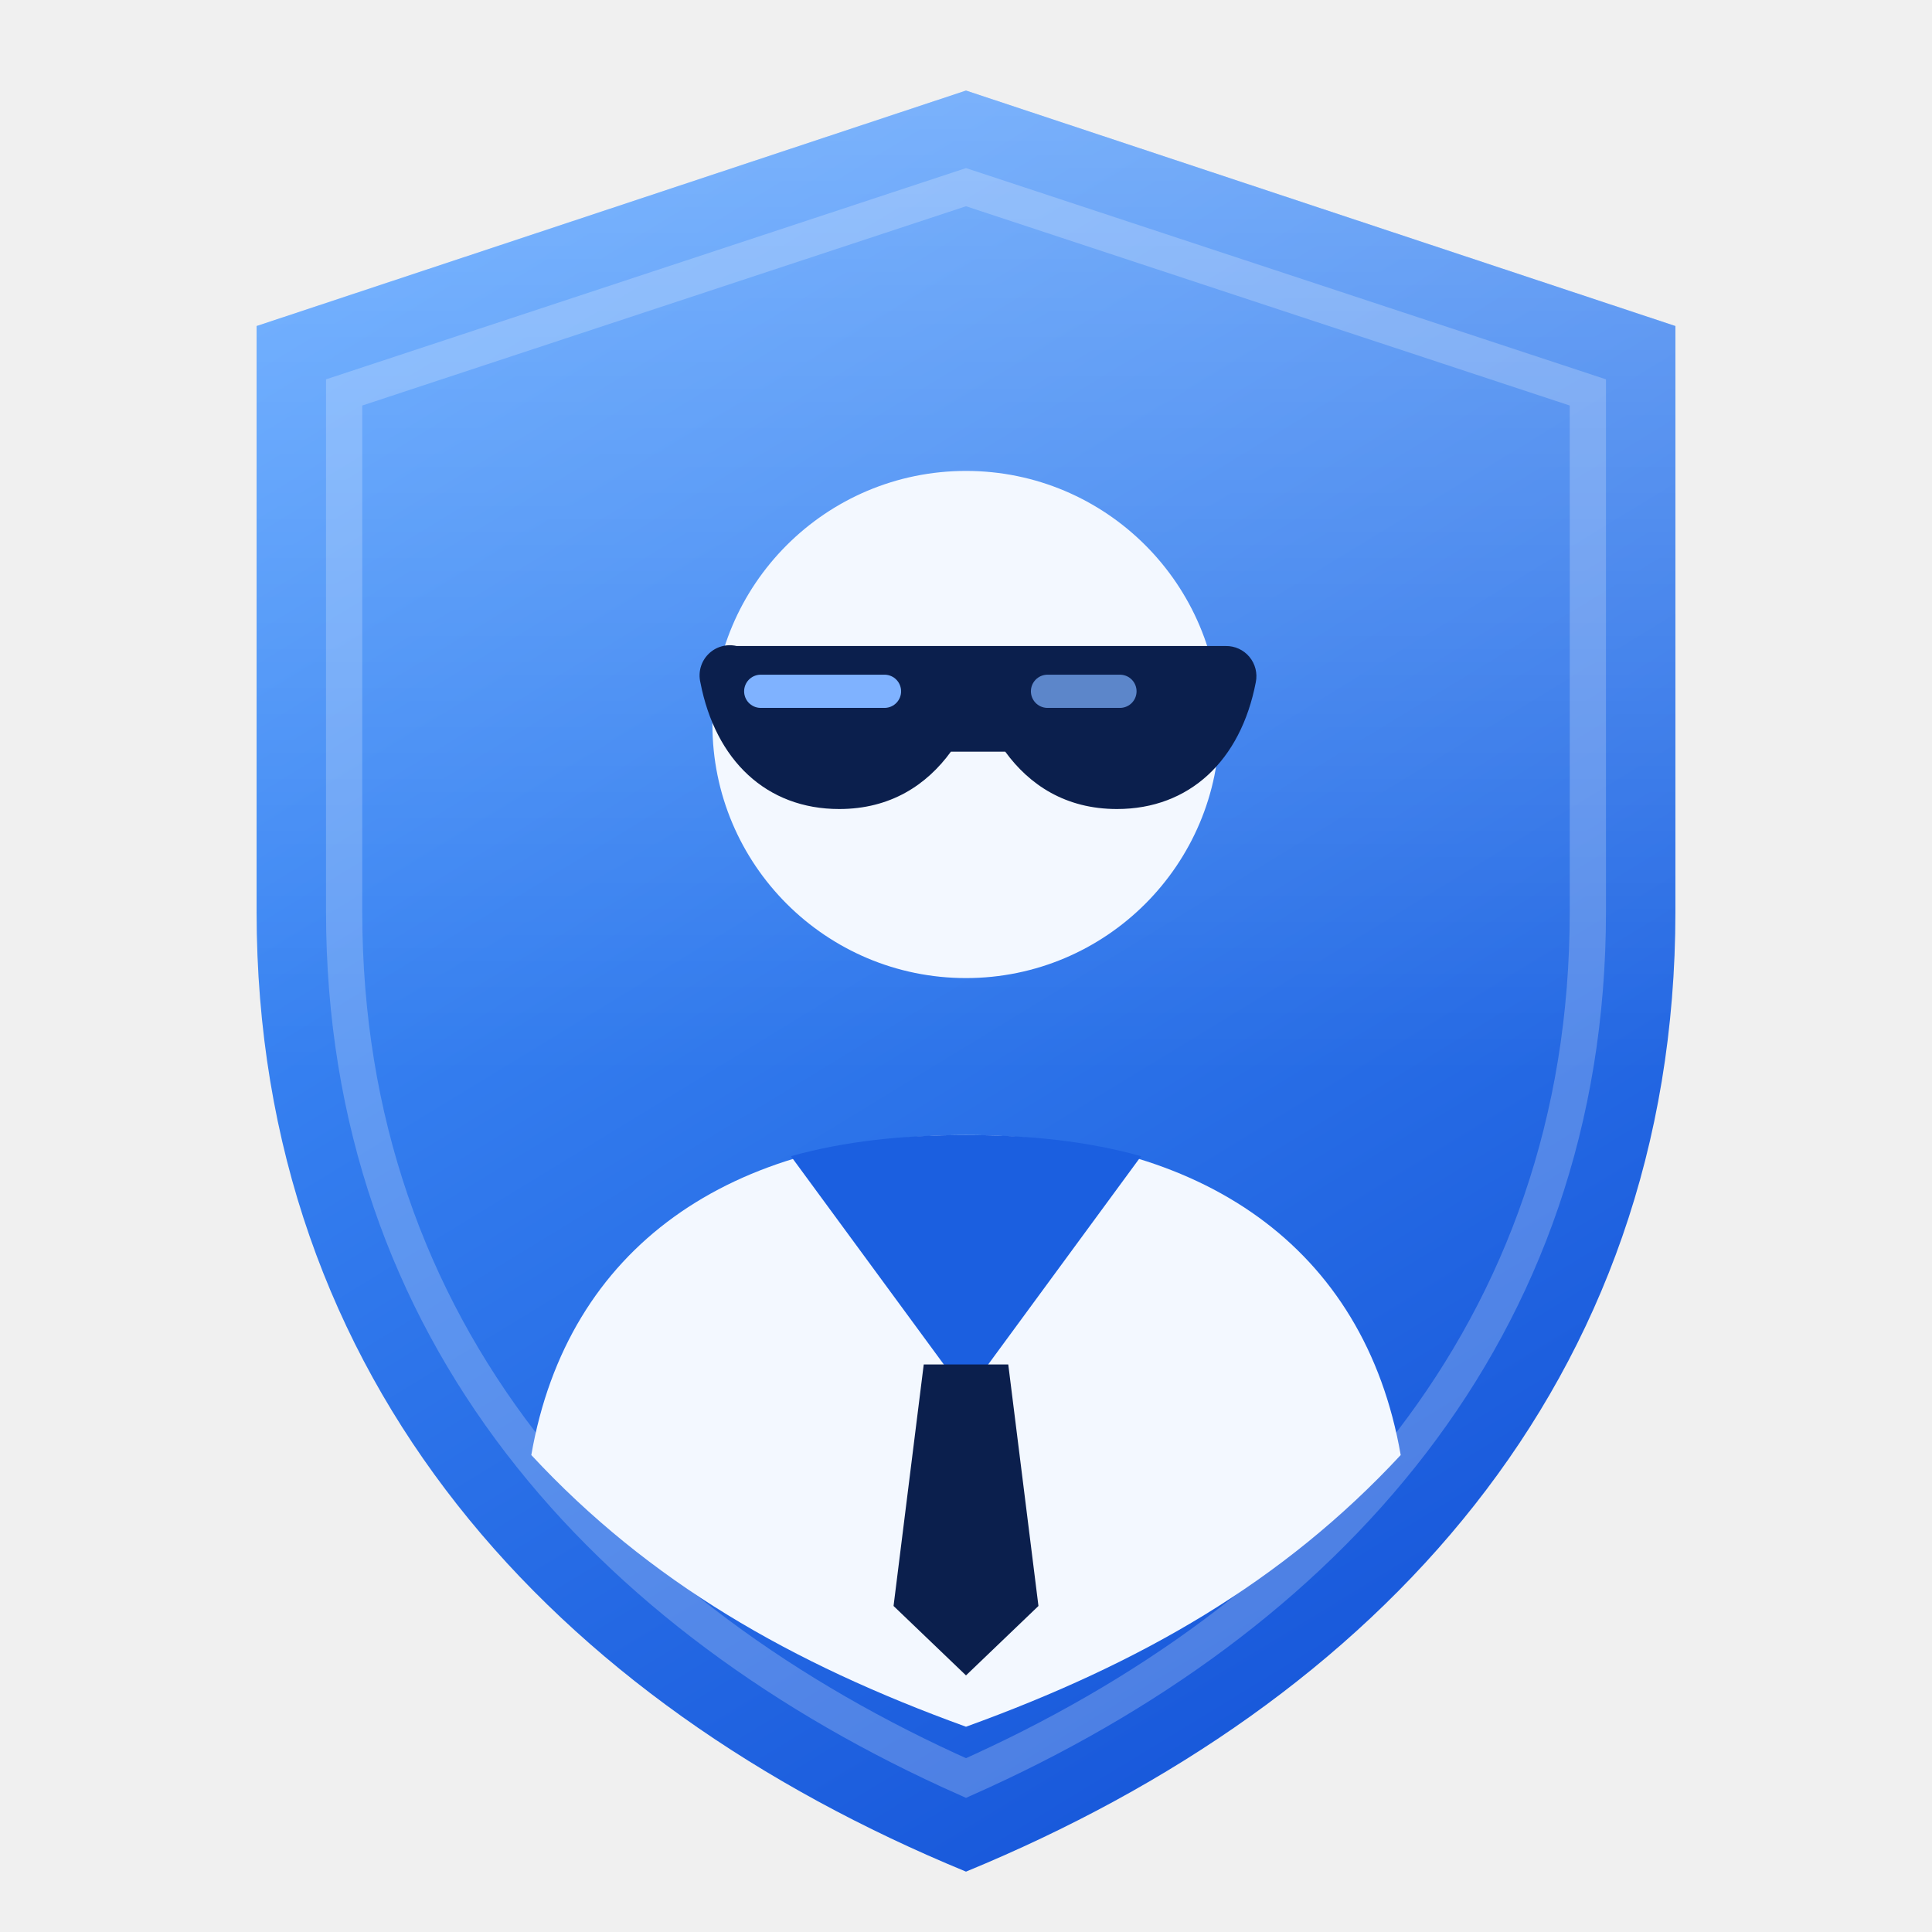
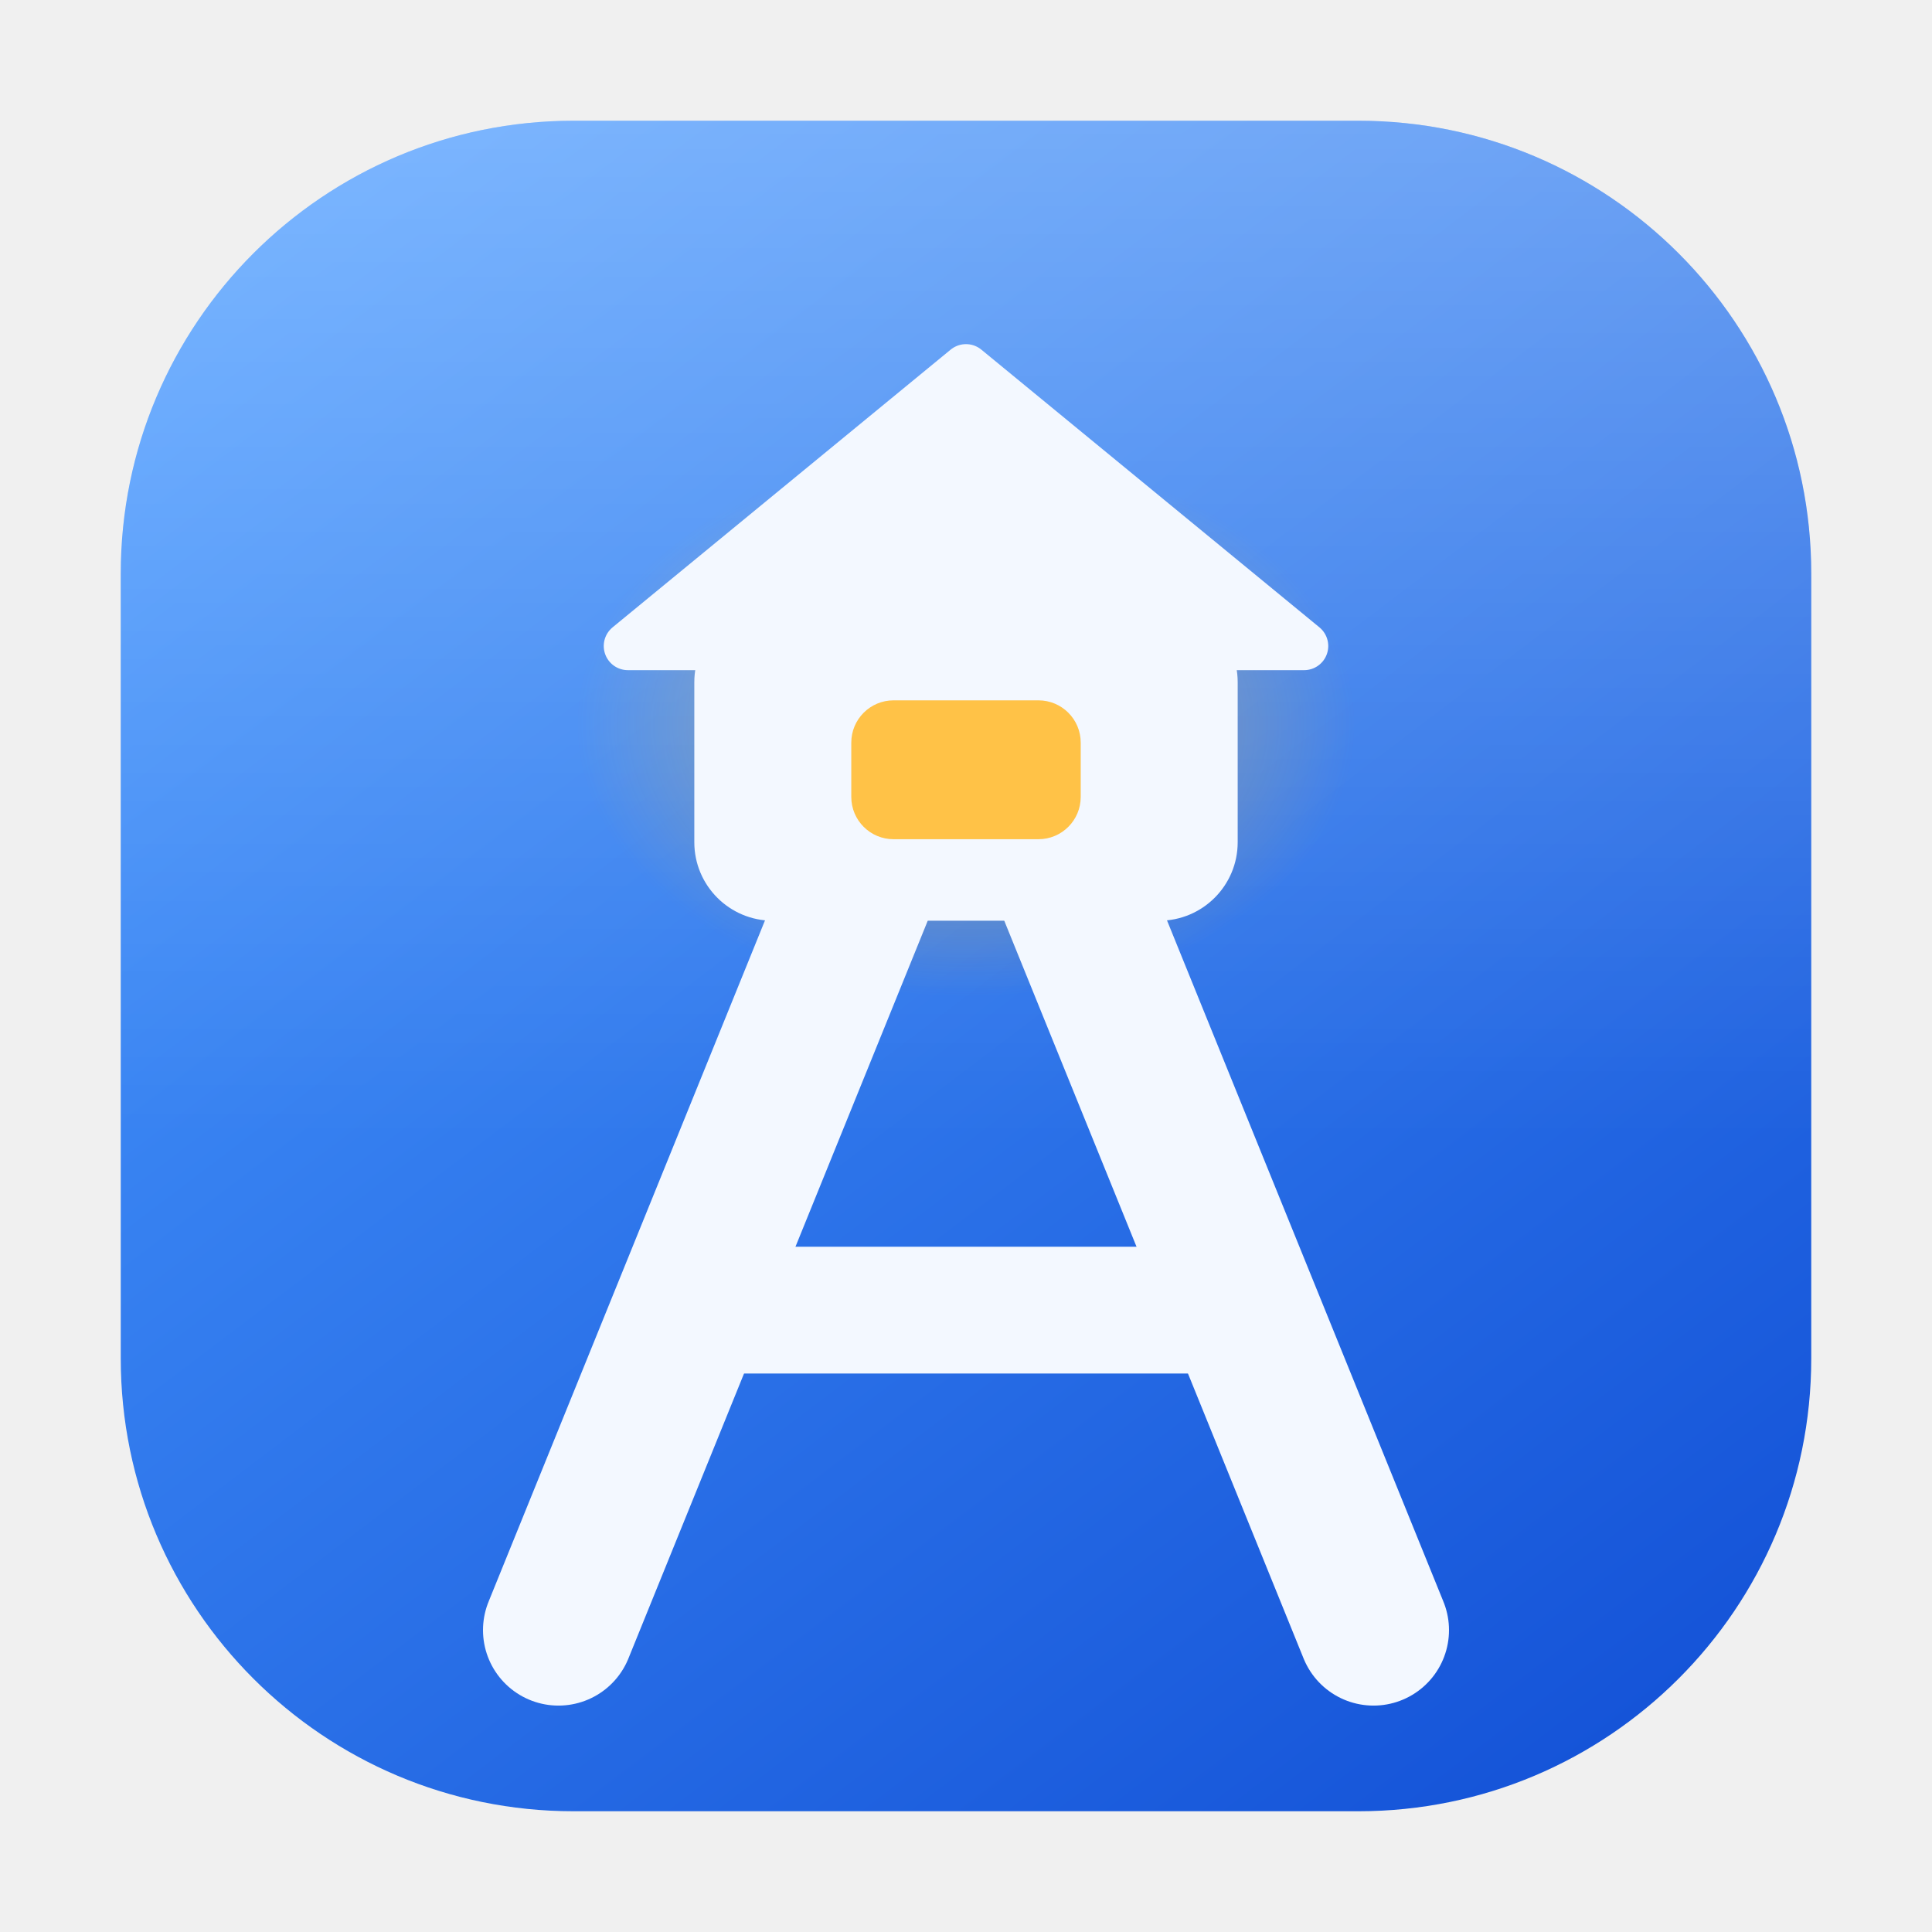
<svg xmlns="http://www.w3.org/2000/svg" viewBox="0 0 64 64" role="img" aria-label="Atalaia">
  <defs>
-     <linearGradient id="at-shield" x1="14" y1="3" x2="50" y2="62" gradientUnits="userSpaceOnUse">
+     <linearGradient id="g-brand" x1="10" y1="4" x2="54" y2="62" gradientUnits="userSpaceOnUse">
      <stop offset="0" stop-color="#4A9BFF" />
      <stop offset="1" stop-color="#1250D6" />
    </linearGradient>
-     <linearGradient id="at-sheen" x1="0" y1="0" x2="0" y2="1">
-       <stop offset="0" stop-color="#fff" stop-opacity=".30" />
-       <stop offset=".55" stop-color="#fff" stop-opacity="0" />
+     <linearGradient id="g-sheen" x1="0" y1="0" x2="0" y2="1">
+       <stop offset="0" stop-color="#fff" stop-opacity=".28" />
+       <stop offset=".6" stop-color="#fff" stop-opacity="0" />
    </linearGradient>
+     <radialGradient id="g-glow">
+       <stop offset="0" stop-color="#FFC247" stop-opacity=".55" />
+       <stop offset="1" stop-color="#FFC247" stop-opacity="0" />
+     </radialGradient>
  </defs>
-   <path d="M32 3 55.5 10.8v19.4c0 15.6-9.9 26.2-23.5 31.8C18.4 56.4 8.5 45.8 8.5 30.2V10.8L32 3Z" fill="url(#at-shield)" />
-   <path d="M32 3 55.5 10.8v19.4c0 15.6-9.9 26.2-23.5 31.8C18.4 56.4 8.5 45.8 8.5 30.2V10.8L32 3Z" fill="url(#at-sheen)" />
-   <path d="M32 6.2 52.6 13v17.2c0 13.9-8.7 23.4-20.6 28.7C20.1 53.6 11.4 44.1 11.4 30.2V13L32 6.2Z" fill="none" stroke="#fff" stroke-opacity=".22" stroke-width="1.2" />
-   <path d="M17.6 48.2c1.2-6.9 6.6-10.6 14.4-10.6s13.2 3.7 14.4 10.6c-3.9 4.2-8.6 6.9-14.4 9-5.8-2.1-10.5-4.8-14.4-9Z" fill="#F3F8FF" />
-   <path d="M26.2 38.3 32 46.2l5.8-7.9c-1.8-.5-3.7-.7-5.8-.7s-4 .2-5.8.7Z" fill="#1B5FE0" />
-   <path d="M30.6 45.2h2.8l1 8-2.4 2.3-2.4-2.3 1-8Z" fill="#0B1F4D" />
-   <circle cx="32" cy="24" r="8.4" fill="#F3F8FF" />
-   <path d="M23.4 21.4h17.2a1 1 0 0 1 1 1.2c-.5 2.6-2.2 4.2-4.6 4.2-1.7 0-2.9-.8-3.7-1.9h-1.8c-.8 1.1-2 1.9-3.7 1.9-2.4 0-4.1-1.6-4.6-4.2a1 1 0 0 1 1.2-1.2Z" fill="#0B1F4D" />
-   <path d="M25.2 22.9h4.1" stroke="#7FB2FF" stroke-width="1.1" stroke-linecap="round" />
-   <path d="M34.7 22.9h2.4" stroke="#7FB2FF" stroke-width="1.1" stroke-linecap="round" opacity=".7" />
+   <rect x="4" y="4" width="56" height="56" rx="15" fill="url(#g-brand)" />
+   <rect x="4" y="4" width="56" height="56" rx="15" fill="url(#g-sheen)" />
+   <ellipse cx="32" cy="24" rx="13" ry="9" fill="url(#g-glow)" />
+   <path d="M18.5 54 28.4 29.6M45.5 54 35.6 29.6" fill="none" stroke="#F3F8FF" stroke-width="5" stroke-linecap="round" />
+   <path d="M23.6 43.4h16.8" fill="none" stroke="#F3F8FF" stroke-width="4.2" stroke-linecap="round" />
+   <rect x="23" y="20" width="18" height="10.5" rx="2.6" fill="#F3F8FF" />
+   <path d="M20.8 21.4 32 12.2 43.2 21.4Z" fill="#F3F8FF" stroke="#F3F8FF" stroke-width="1.6" stroke-linejoin="round" />
+   <rect x="28.2" y="23.2" width="7.6" height="4.6" rx="1.4" fill="#FFC247" />
</svg>
